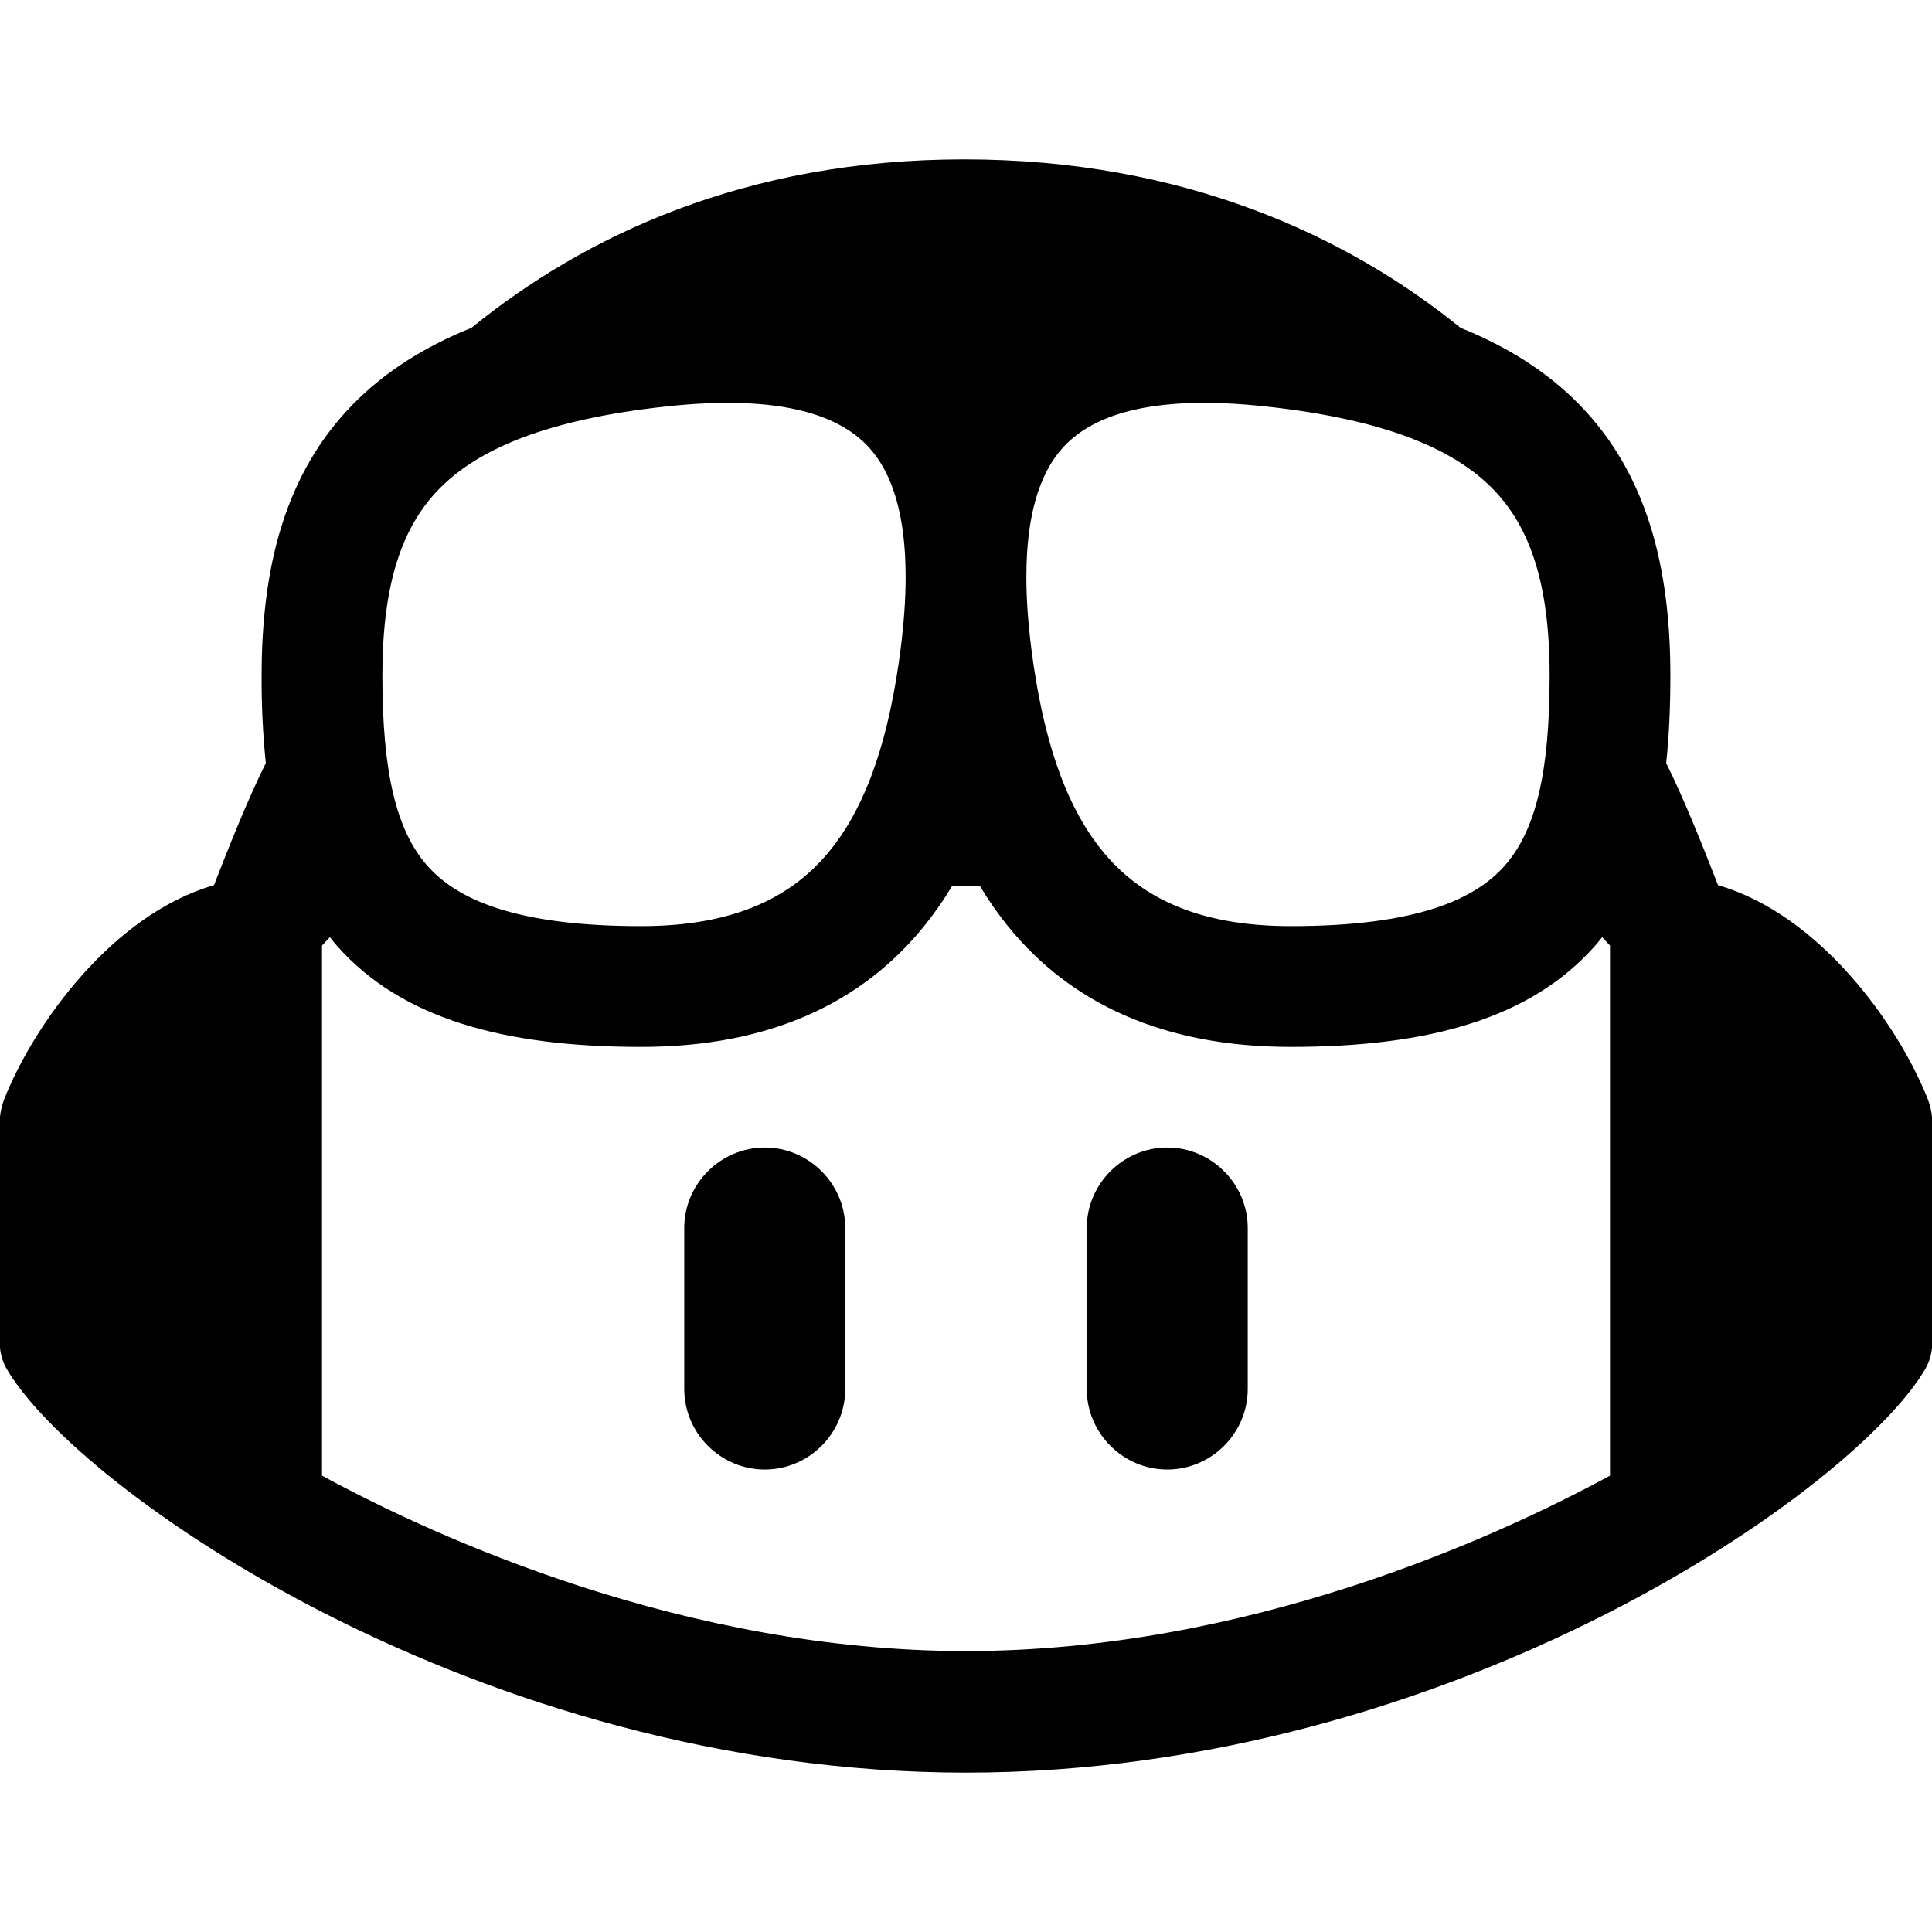
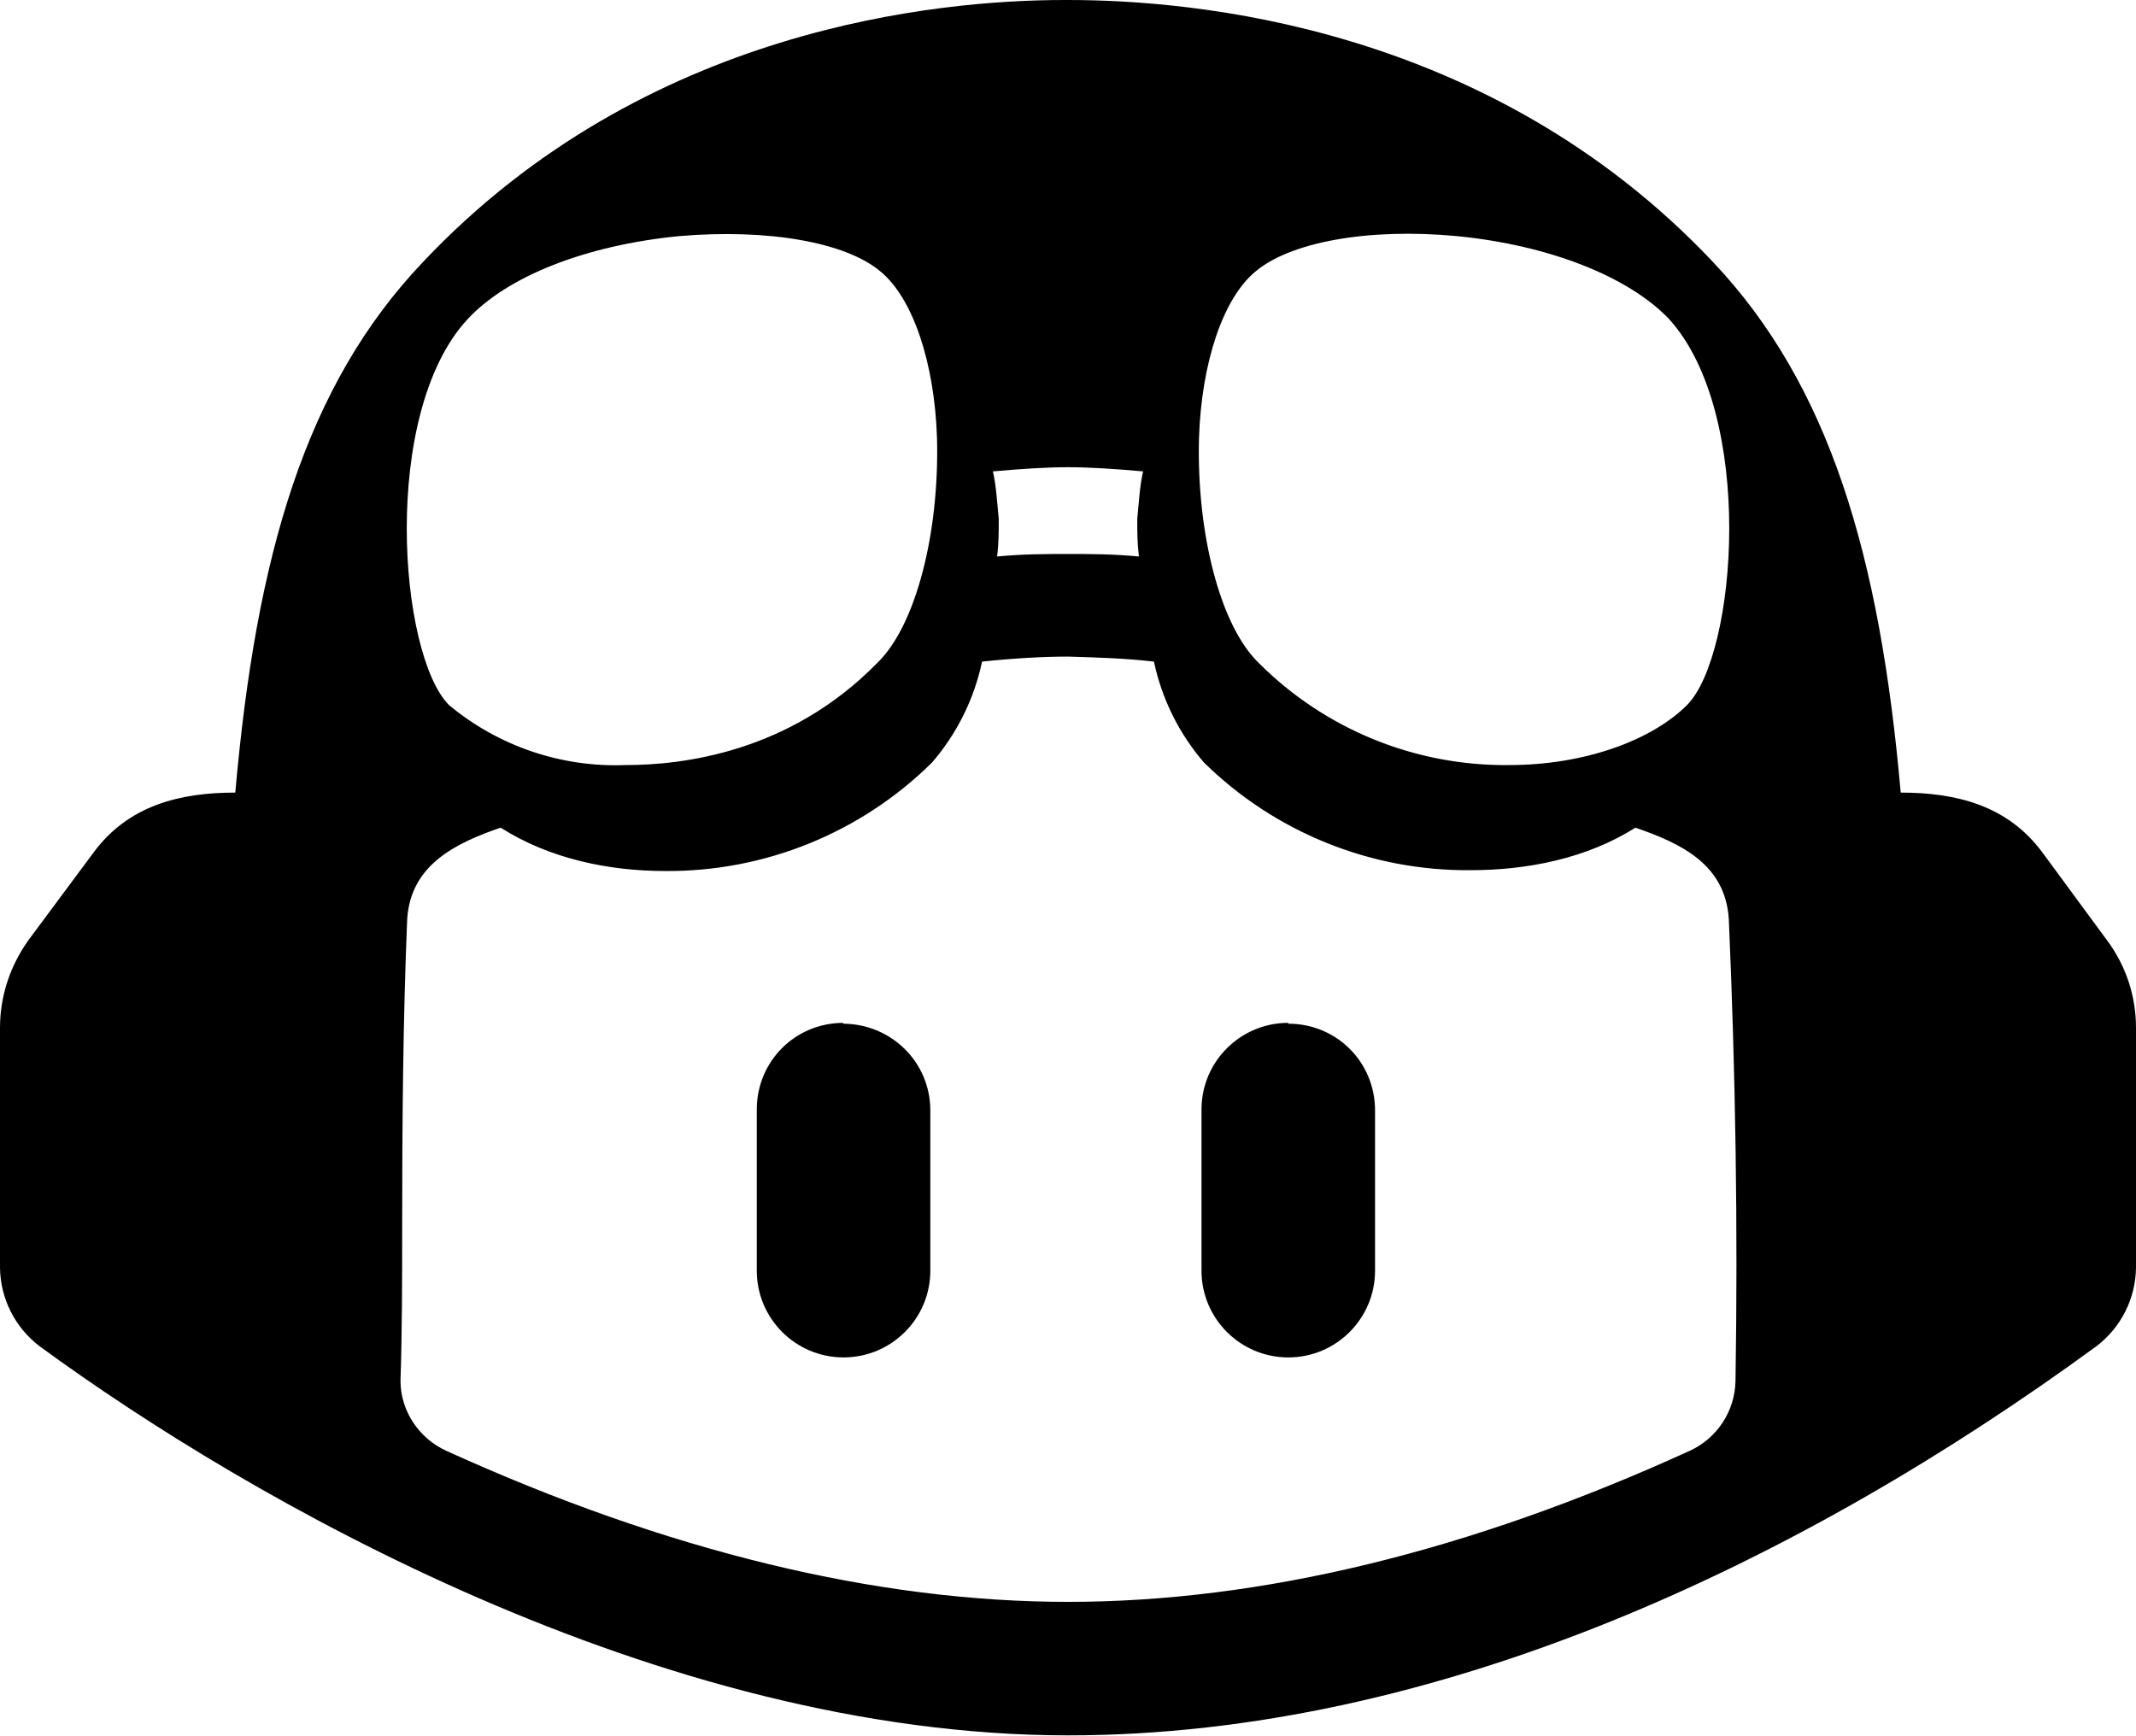
- <svg xmlns="http://www.w3.org/2000/svg" fill="currentColor" role="img" viewBox="0 0 24 24">
-   <path d="M23.922 16.997C23.061 18.492 18.063 22.02 12 22.02 5.937 22.02.939 18.492.078 16.997A.641.641 0 0 1 0 16.741v-2.869a.883.883 0 0 1 .053-.22c.372-.935 1.347-2.292 2.605-2.656.167-.429.414-1.055.644-1.517a10.098 10.098 0 0 1-.052-1.086c0-1.331.282-2.499 1.132-3.368.397-.406.89-.717 1.474-.952C7.255 2.937 9.248 1.98 11.978 1.98c2.731 0 4.767.957 6.166 2.093.584.235 1.077.546 1.474.952.85.869 1.132 2.037 1.132 3.368 0 .368-.014.733-.052 1.086.23.462.477 1.088.644 1.517 1.258.364 2.233 1.721 2.605 2.656a.841.841 0 0 1 .053.22v2.869a.641.641 0 0 1-.078.256Zm-11.75-5.992h-.344a4.359 4.359 0 0 1-.355.508c-.77.947-1.918 1.492-3.508 1.492-1.725 0-2.989-.359-3.782-1.259a2.137 2.137 0 0 1-.085-.104L4 11.746v6.585c1.435.779 4.514 2.179 8 2.179 3.486 0 6.565-1.4 8-2.179v-6.585l-.098-.104s-.033.045-.085.104c-.793.9-2.057 1.259-3.782 1.259-1.59 0-2.738-.545-3.508-1.492a4.359 4.359 0 0 1-.355-.508Zm2.328 3.25c.549 0 1 .451 1 1v2c0 .549-.451 1-1 1-.549 0-1-.451-1-1v-2c0-.549.451-1 1-1Zm-5 0c.549 0 1 .451 1 1v2c0 .549-.451 1-1 1-.549 0-1-.451-1-1v-2c0-.549.451-1 1-1Zm3.313-6.185c.136 1.057.403 1.913.878 2.497.442.544 1.134.938 2.344.938 1.573 0 2.292-.337 2.657-.751.384-.435.558-1.15.558-2.361 0-1.14-.243-1.847-.705-2.319-.477-.488-1.319-.862-2.824-1.025-1.487-.161-2.192.138-2.533.529-.269.307-.437.808-.438 1.578v.021c0 .265.021.562.063.893Zm-1.626 0c.042-.331.063-.628.063-.894v-.02c-.001-.77-.169-1.271-.438-1.578-.341-.391-1.046-.69-2.533-.529-1.505.163-2.347.537-2.824 1.025-.462.472-.705 1.179-.705 2.319 0 1.211.175 1.926.558 2.361.365.414 1.084.751 2.657.751 1.21 0 1.902-.394 2.344-.938.475-.584.742-1.44.878-2.497Z" />
+ <svg xmlns="http://www.w3.org/2000/svg" preserveAspectRatio="xMidYMid" viewBox="0 0 256 208">
+   <path d="M205.3 31.4c14 14.8 20 35.2 22.5 63.6 6.6 0 12.8 1.5 17 7.2l7.8 10.6c2.2 3 3.4 6.6 3.4 10.4v28.7a12 12 0 0 1-4.8 9.5C215.9 187.2 172.3 208 128 208c-49 0-98.2-28.3-123.2-46.6a12 12 0 0 1-4.8-9.5v-28.7c0-3.8 1.2-7.4 3.4-10.5l7.8-10.5c4.2-5.7 10.4-7.2 17-7.2 2.5-28.4 8.4-48.8 22.5-63.6C77.3 3.2 112.6 0 127.6 0h.4c14.7 0 50.4 2.9 77.3 31.4ZM128 78.7c-3 0-6.5.2-10.3.6a27.1 27.1 0 0 1-6 12.1 45 45 0 0 1-32 13c-6.8 0-13.9-1.5-19.7-5.2-5.5 1.9-10.8 4.5-11.2 11-.5 12.2-.6 24.5-.6 36.8 0 6.1 0 12.3-.2 18.5 0 3.6 2.2 6.9 5.5 8.4C79.9 185.9 105 192 128 192s48-6 74.5-18.1a9.4 9.4 0 0 0 5.5-8.4c.3-18.4 0-37-.8-55.3-.4-6.6-5.7-9.1-11.2-11-5.8 3.7-13 5.1-19.7 5.1a45 45 0 0 1-32-12.9 27.1 27.1 0 0 1-6-12.1c-3.4-.4-6.9-.5-10.3-.6Zm-27 44c5.8 0 10.5 4.6 10.5 10.4v19.2a10.4 10.4 0 0 1-20.8 0V133c0-5.8 4.6-10.4 10.4-10.4Zm53.4 0c5.8 0 10.4 4.6 10.4 10.4v19.2a10.4 10.4 0 0 1-20.8 0V133c0-5.8 4.7-10.4 10.4-10.4Zm-73-94.4c-11.2 1.1-20.6 4.8-25.4 10-10.4 11.3-8.2 40.1-2.2 46.2A31.2 31.2 0 0 0 75 91.7c6.8 0 19.6-1.5 30.1-12.2 4.7-4.5 7.5-15.7 7.2-27-.3-9.1-2.9-16.7-6.7-19.9-4.2-3.6-13.6-5.2-24.2-4.3Zm69 4.3c-3.8 3.2-6.4 10.8-6.7 19.9-.3 11.3 2.5 22.5 7.2 27a41.7 41.7 0 0 0 30 12.2c8.9 0 17-2.9 21.3-7.2 6-6.1 8.2-34.9-2.2-46.3-4.8-5-14.2-8.8-25.4-9.9-10.6-1-20 .7-24.2 4.3ZM128 56c-2.6 0-5.6.2-9 .5.4 1.7.5 3.7.7 5.7 0 1.5 0 3-.2 4.5 3.2-.3 6-.3 8.5-.3 2.6 0 5.3 0 8.5.3-.2-1.6-.2-3-.2-4.5.2-2 .3-4 .7-5.7-3.4-.3-6.4-.5-9-.5Z" />
</svg>
